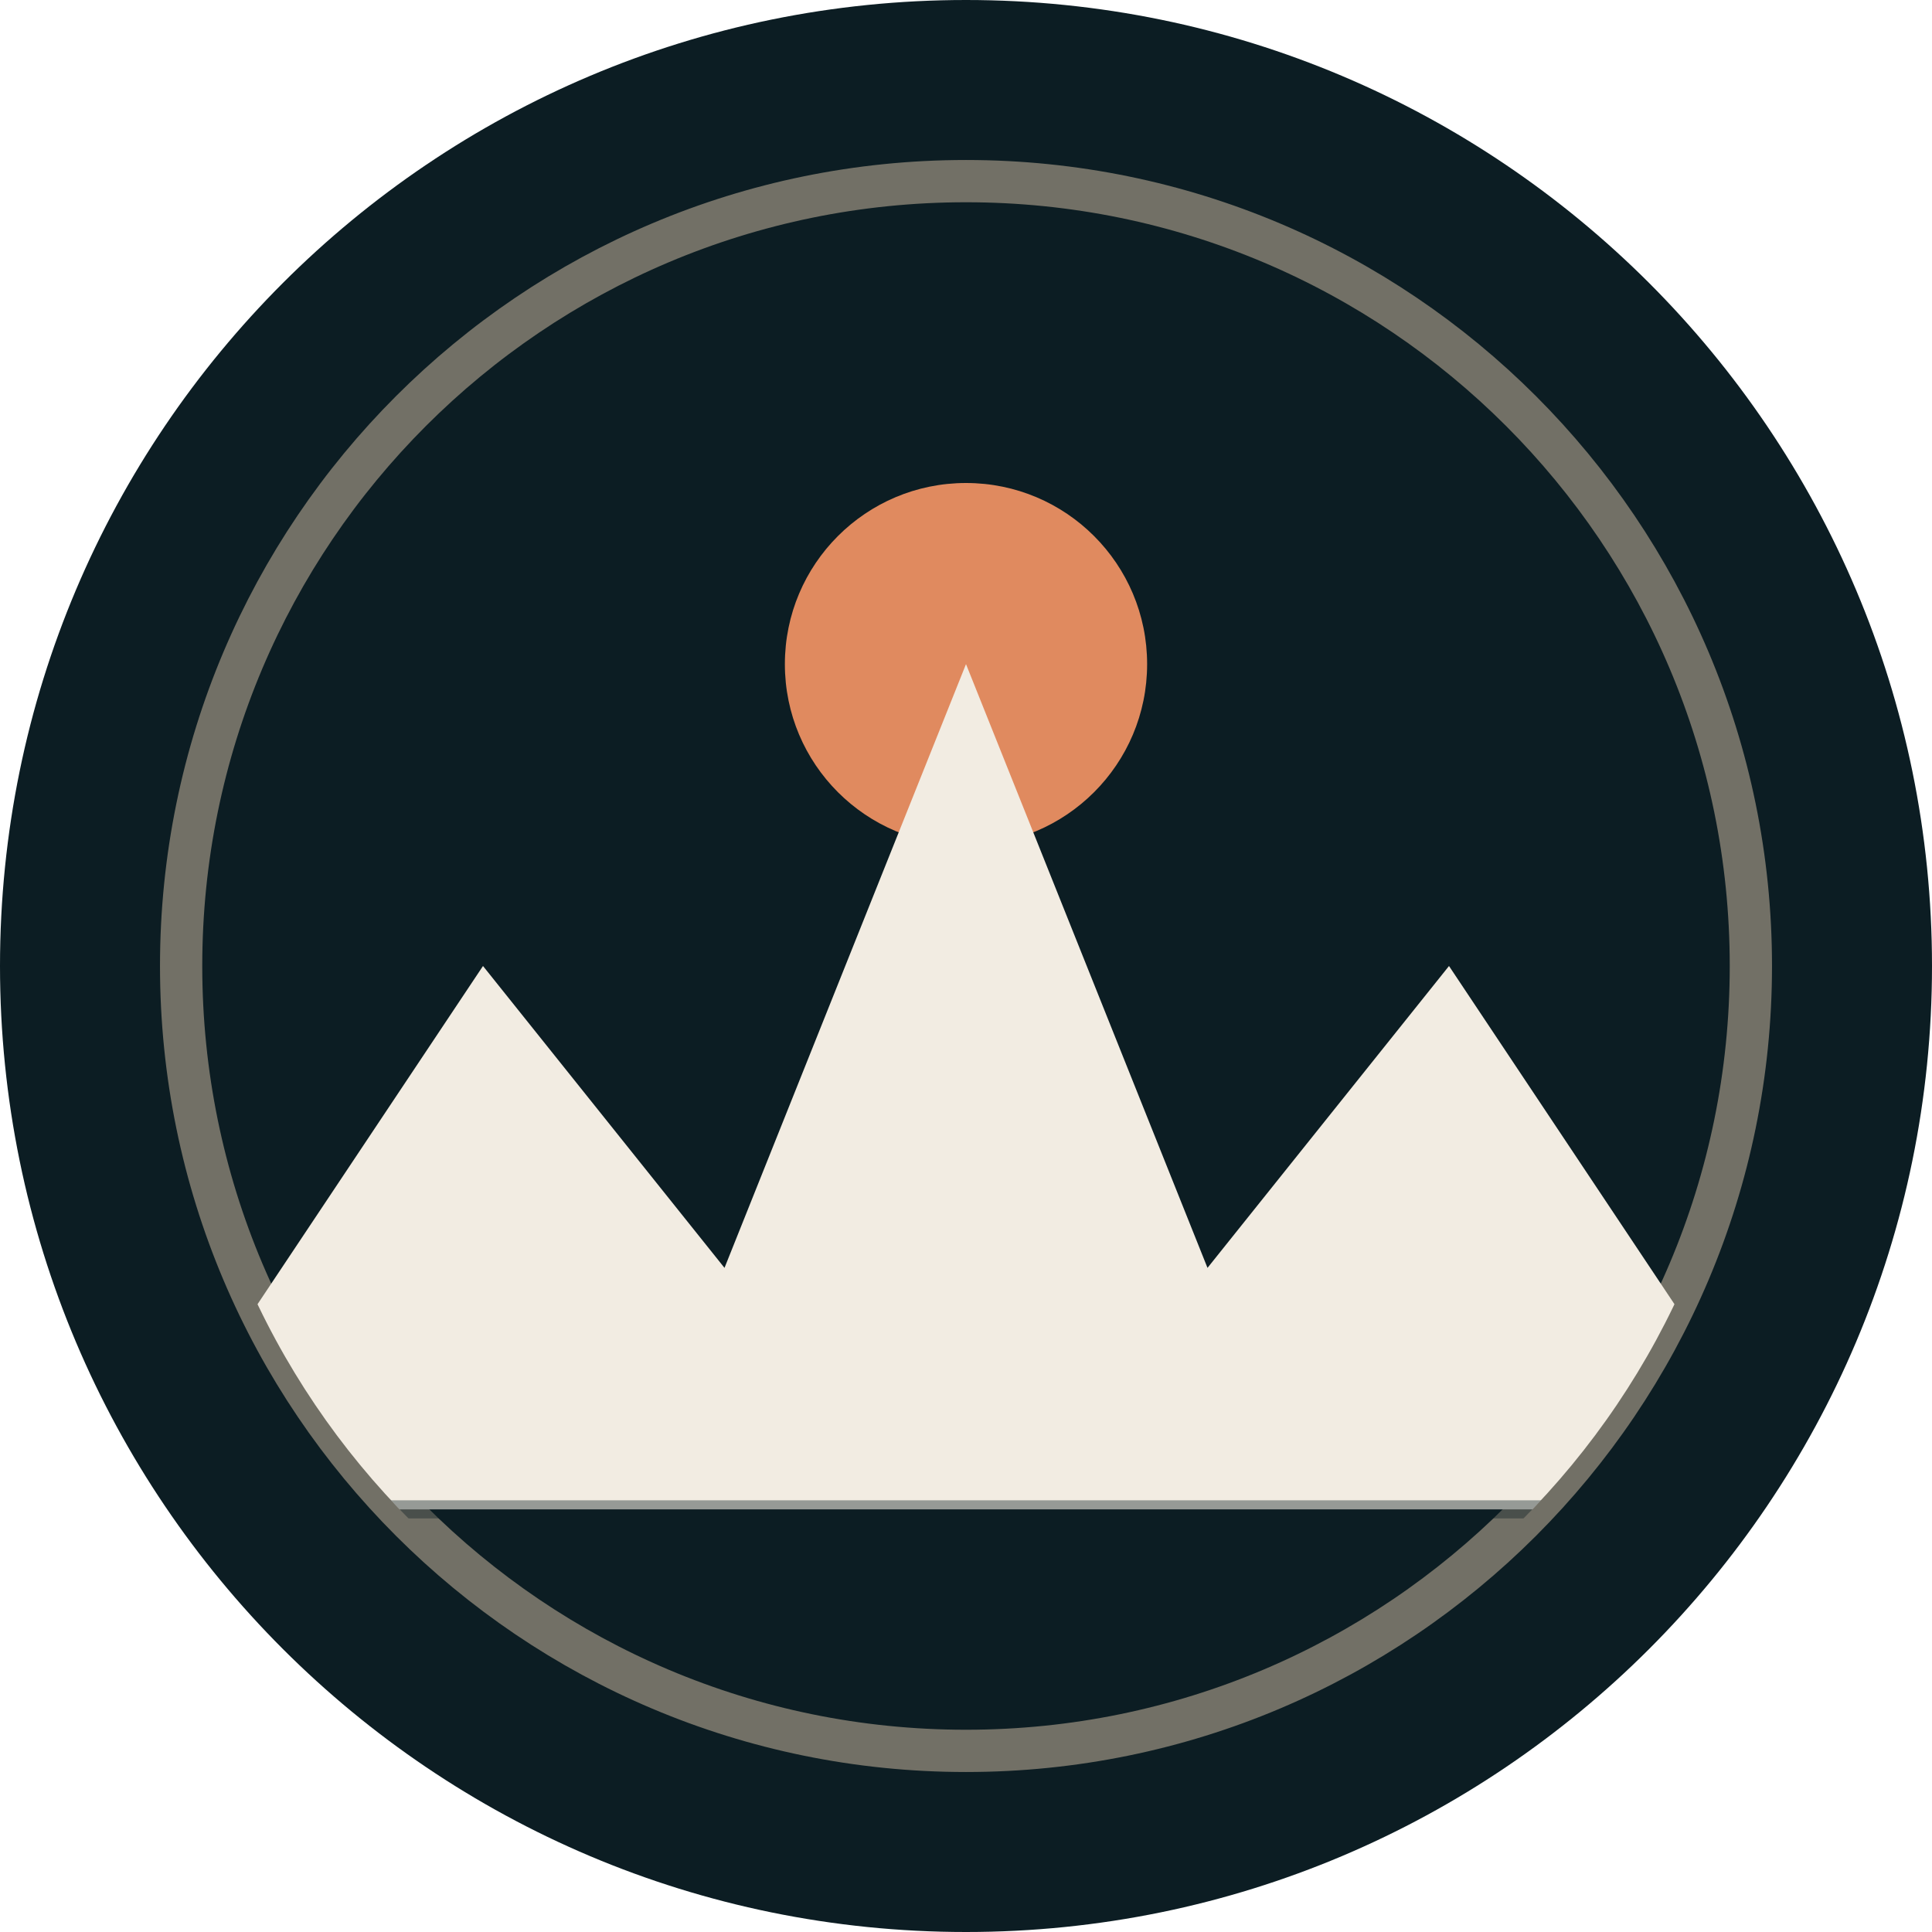
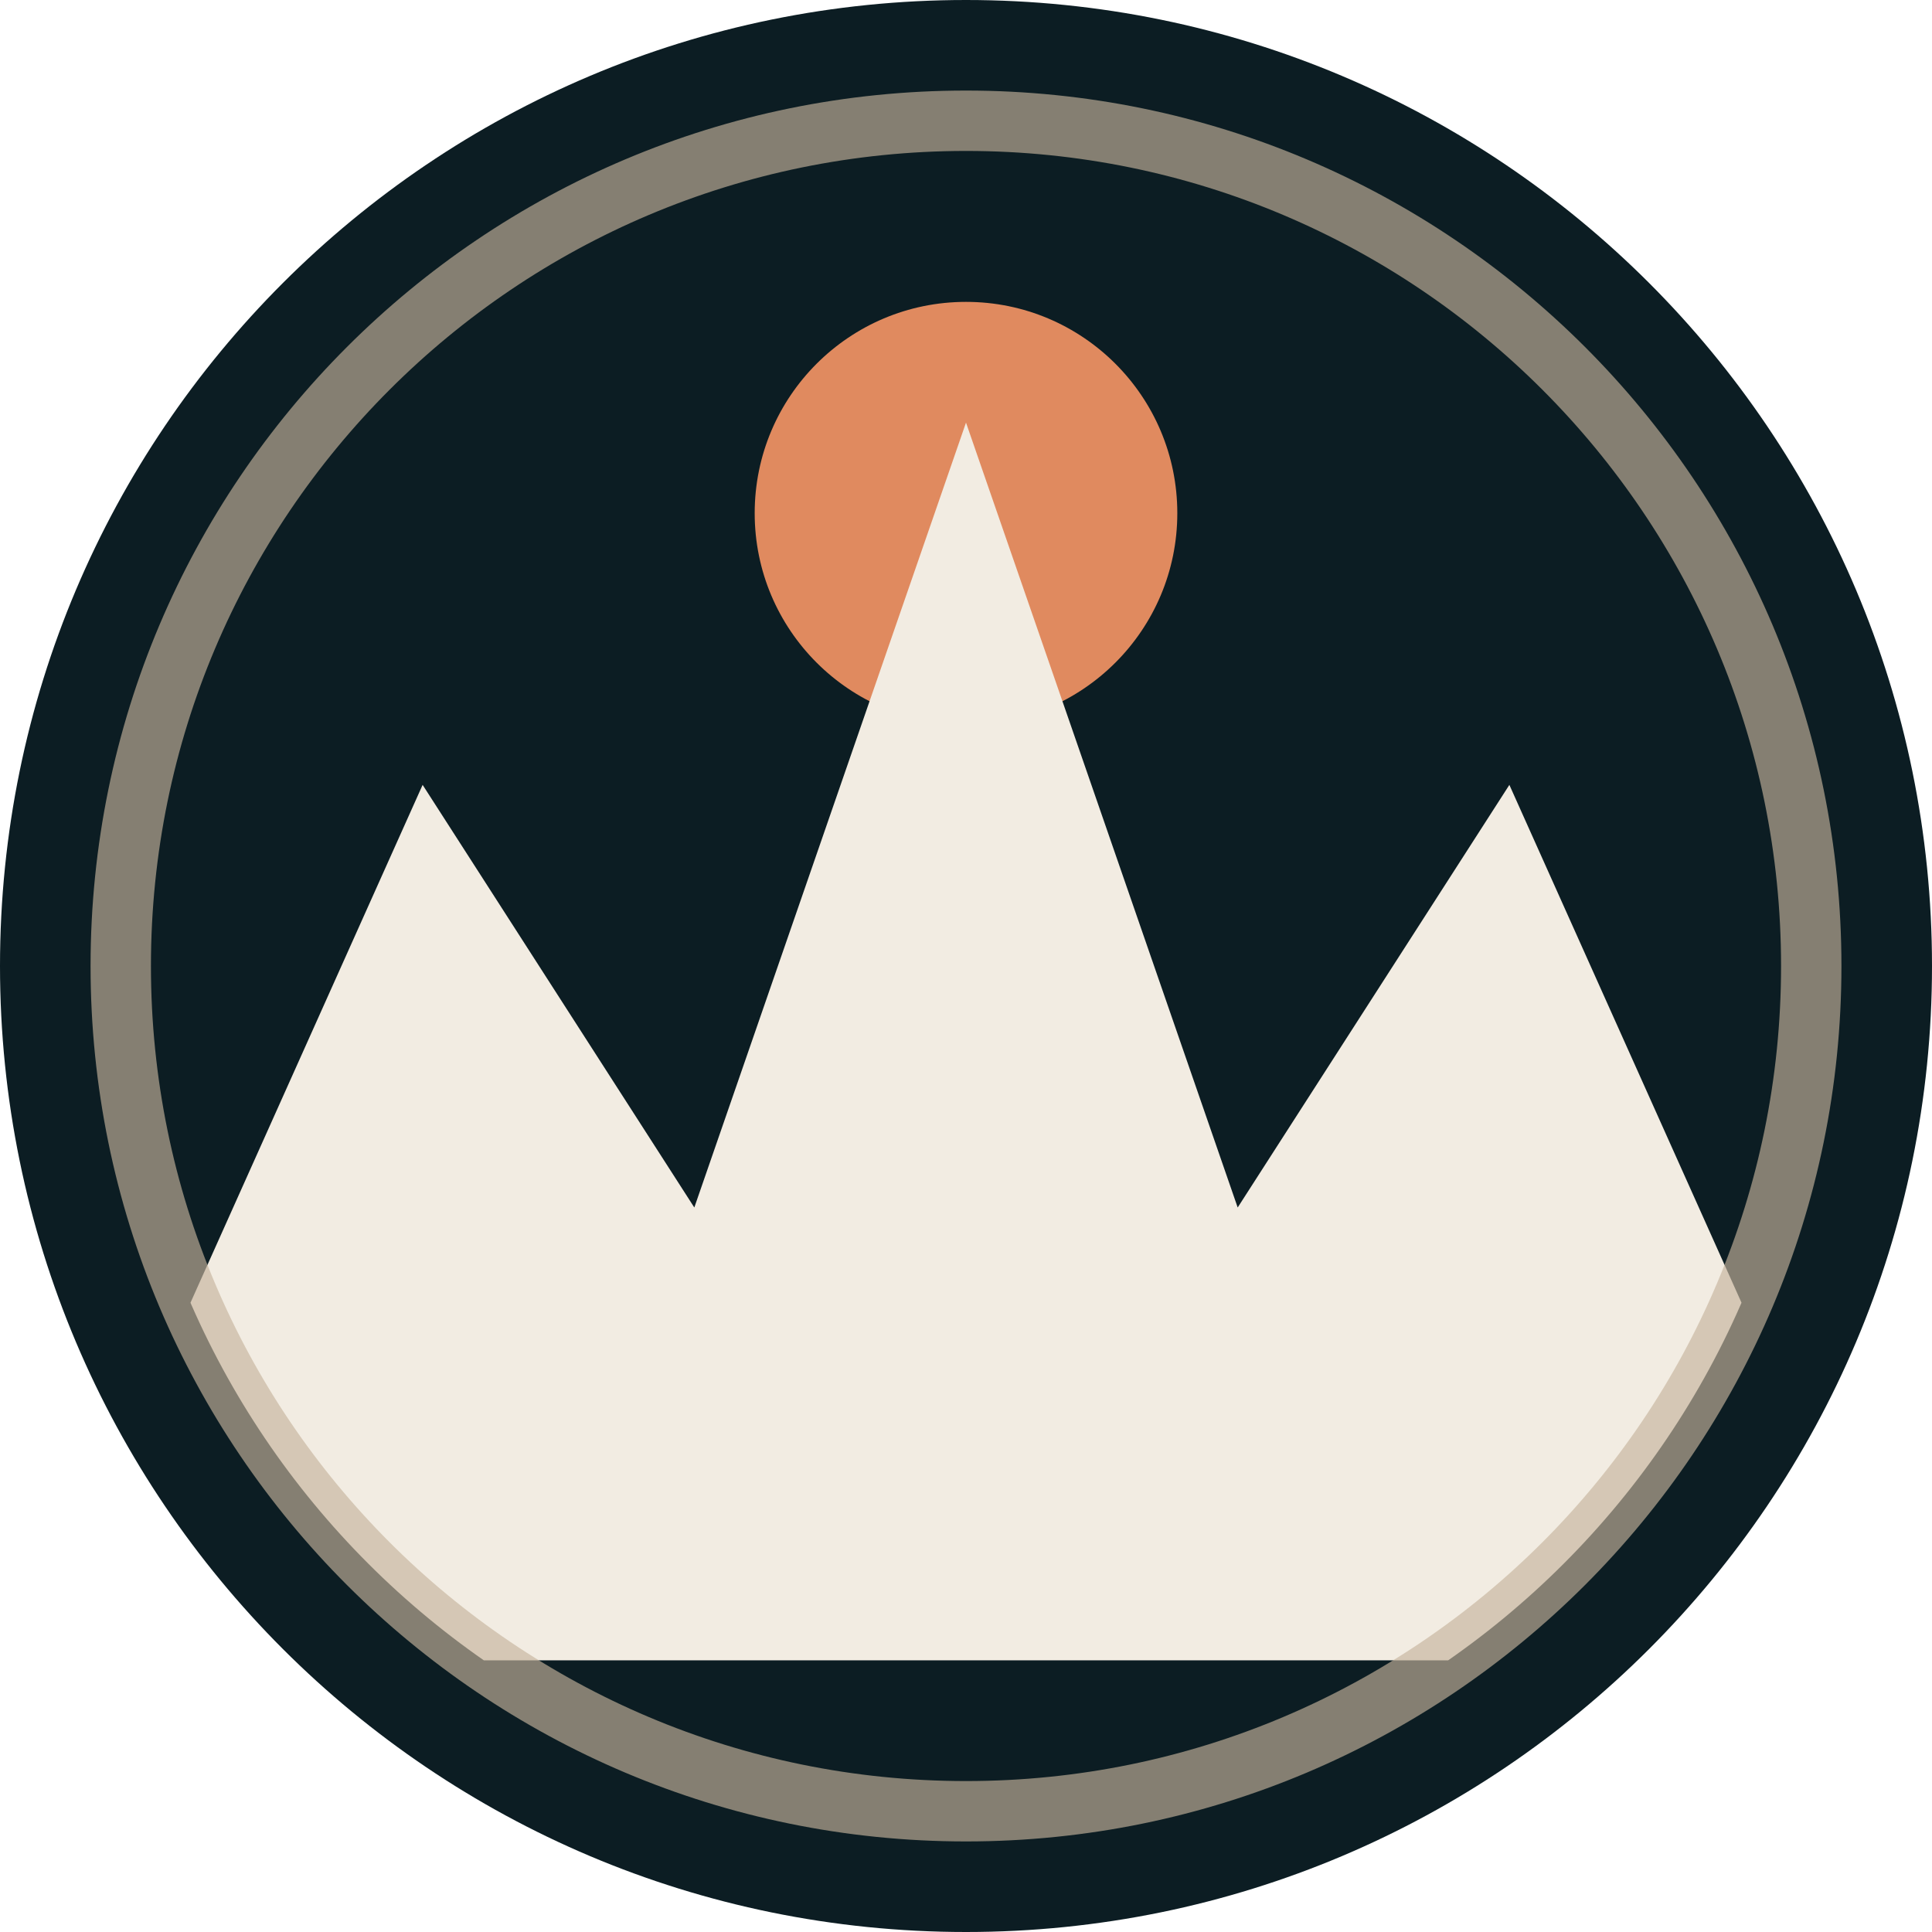
<svg xmlns="http://www.w3.org/2000/svg" viewBox="0 0 64 64">
  <defs>
    <clipPath id="horizonClipFavicon">
-       <circle cx="32" cy="32" r="26" />
+       <circle cx="32" cy="32" r="28" />
    </clipPath>
  </defs>
  <circle cx="32" cy="32" r="32" fill="#0C1D23" />
-   <circle cx="32" cy="32" r="26" fill="none" stroke="#C6B49C" stroke-width="1.4" opacity="0.55" />
  <g clip-path="url(#horizonClipFavicon)">
-     <circle cx="32" cy="22" r="6" fill="#E08A5F" />
-     <path d="M4 50L16 32L24 42L32 22L40 42L48 32L60 50Z" fill="#F2ECE2" />
-     <line x1="6" y1="50" x2="58" y2="50" stroke="#0C1D23" stroke-width="0.6" opacity="0.4" />
+     <circle cx="32" cy="17" r="7" fill="#E08A5F" />
+     <path d="M1 55L14 26L23 40L32 14L41 40L50 26L63 55Z" fill="#F2ECE2" />
  </g>
+   <circle cx="32" cy="32" r="28" fill="none" stroke="#C6B49C" stroke-width="2" opacity="0.65" />
</svg>
